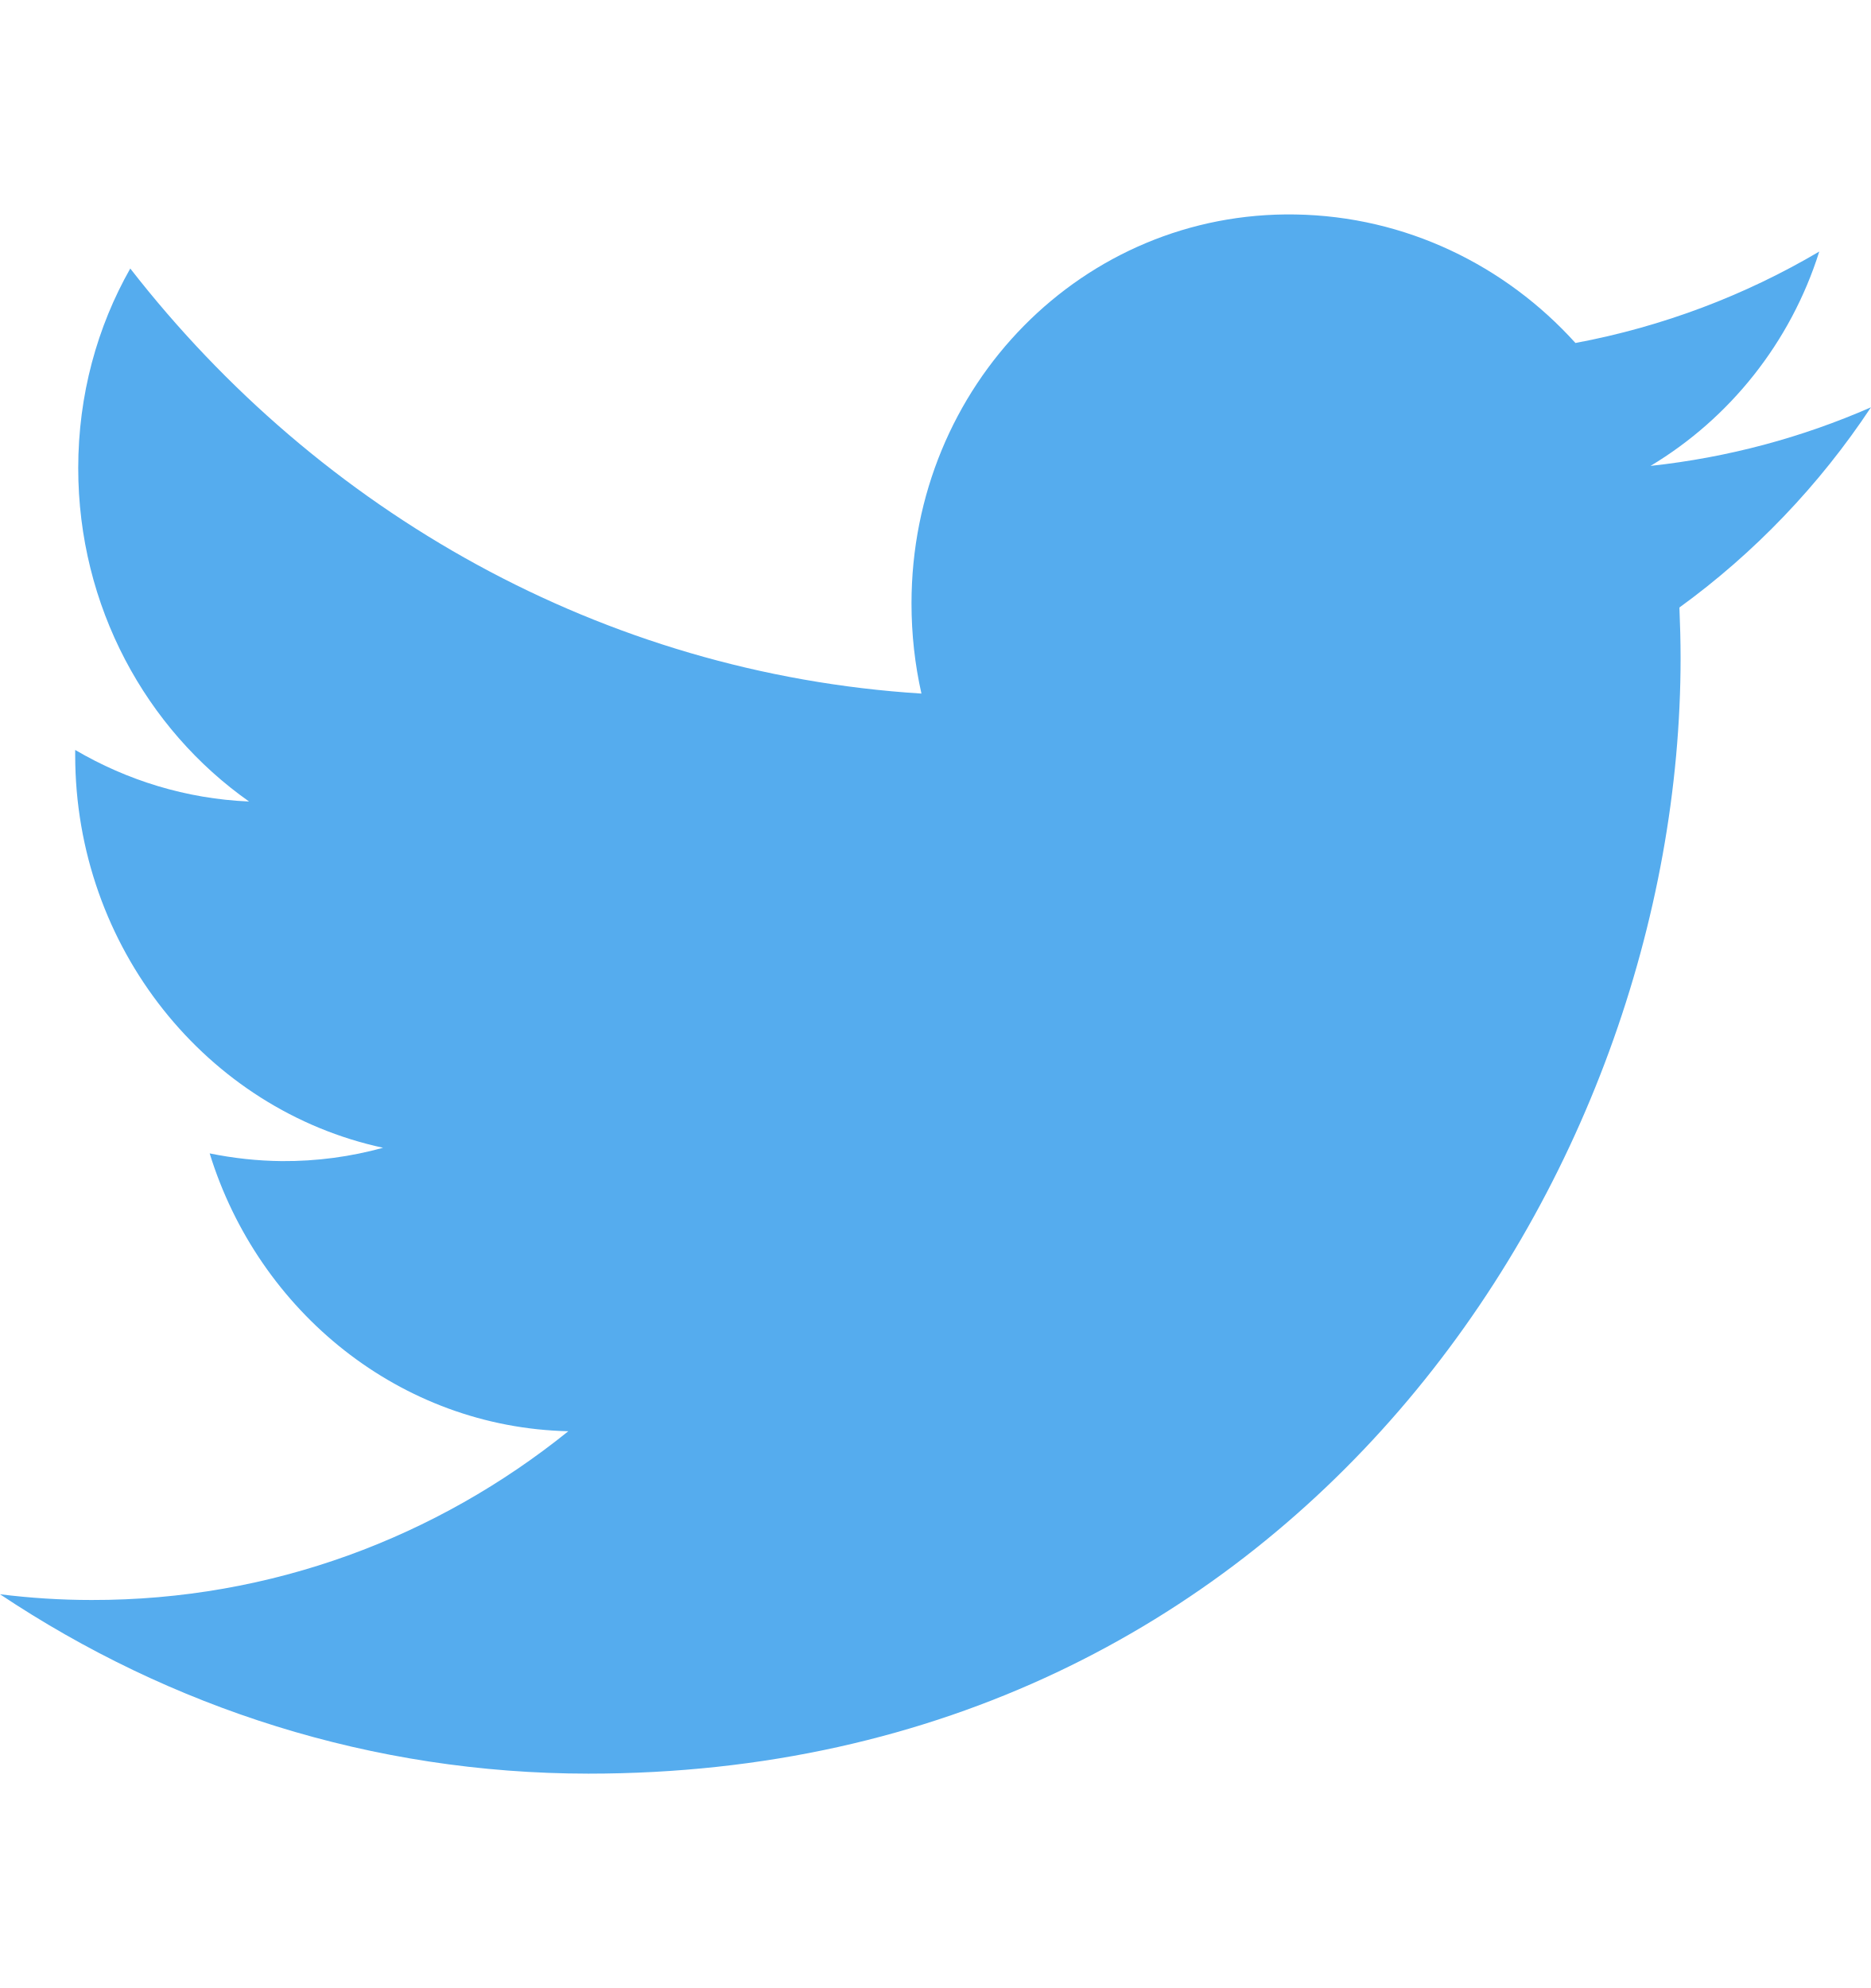
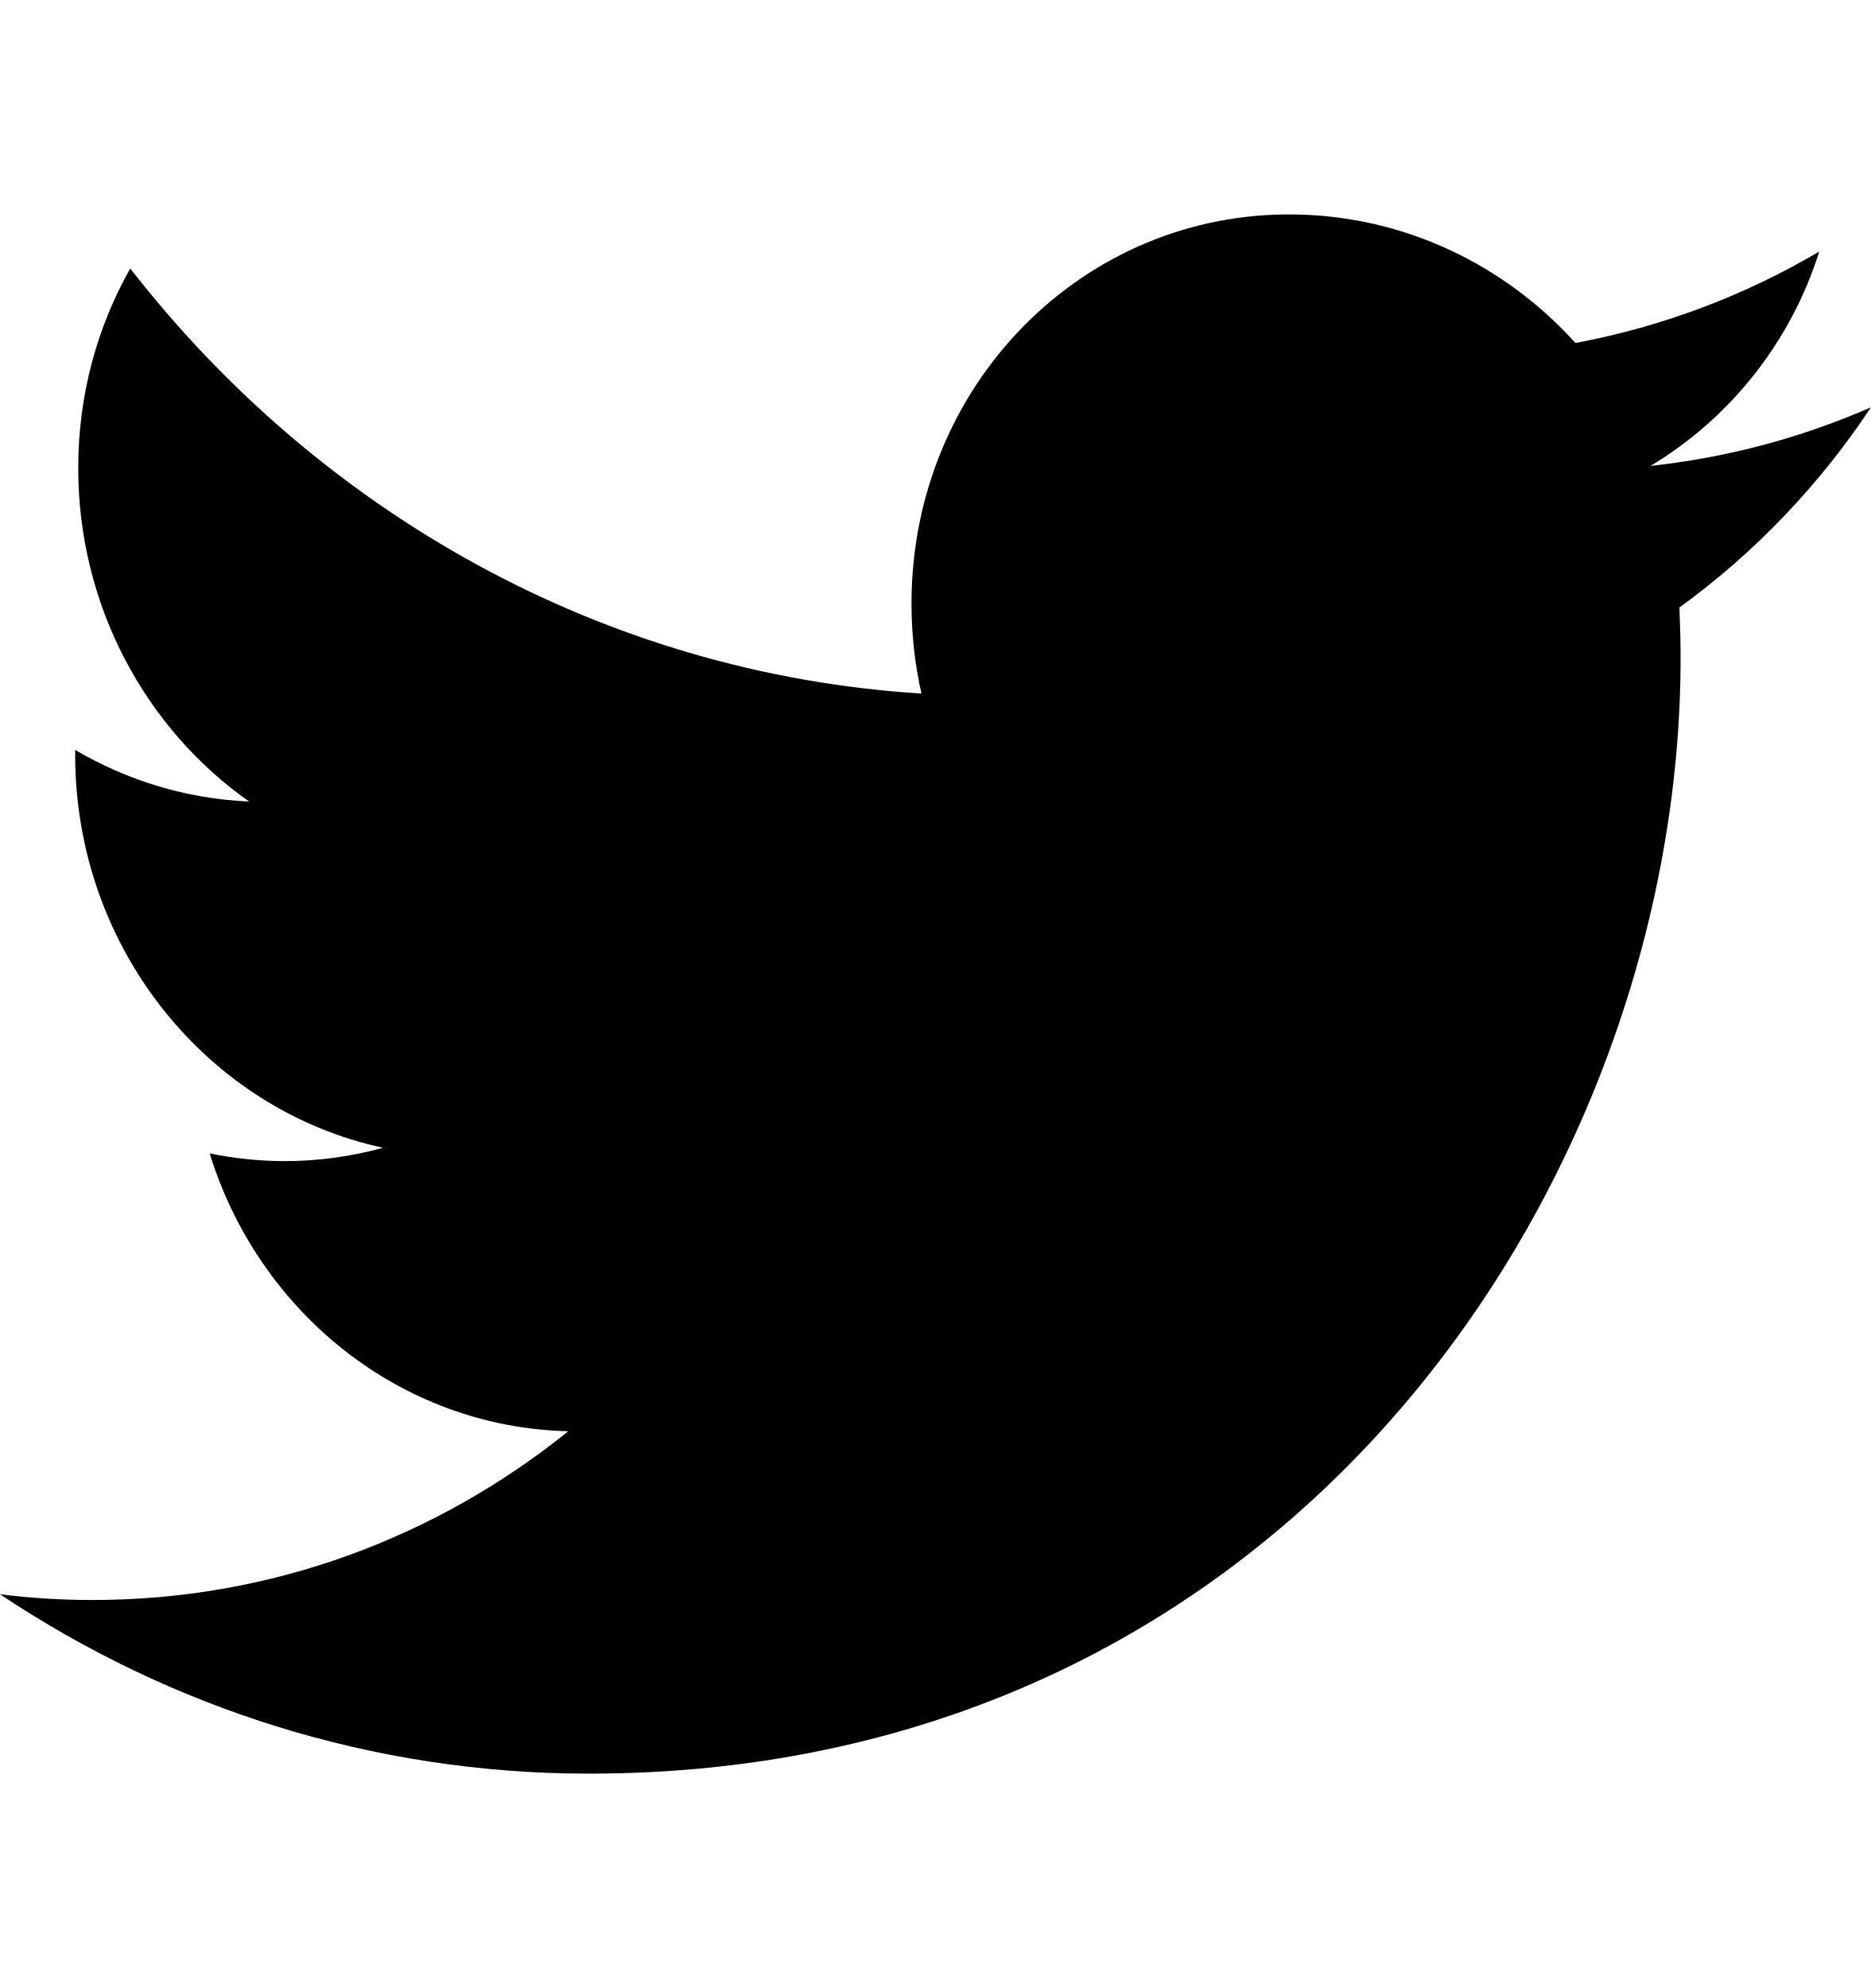
<svg xmlns="http://www.w3.org/2000/svg" id="external-site-twitter" viewBox="0 0 16 17" fill="none">
-   <path fill-rule="evenodd" clip-rule="evenodd" d="M13.473 2.933C12.875 2.271 12.022 1.849 11.077 1.834C9.265 1.804 7.795 3.294 7.795 5.16C7.795 5.425 7.824 5.683 7.88 5.931C5.152 5.759 2.733 4.378 1.114 2.296C0.831 2.795 0.669 3.378 0.669 4.003C0.669 5.185 1.249 6.234 2.13 6.854C1.592 6.831 1.086 6.673 0.643 6.413C0.643 6.427 0.643 6.441 0.643 6.456C0.643 8.107 1.774 9.492 3.276 9.815C3 9.891 2.71 9.931 2.411 9.929C2.2 9.927 1.994 9.904 1.793 9.863C2.211 11.218 3.423 12.206 4.86 12.239C3.736 13.145 2.321 13.685 0.783 13.682C0.518 13.682 0.257 13.665 0 13.633C1.453 14.602 3.178 15.166 5.032 15.167C11.07 15.168 14.372 10.06 14.372 5.629C14.372 5.483 14.368 5.339 14.362 5.195C15.003 4.73 15.56 4.148 16 3.483C15.411 3.741 14.779 3.912 14.115 3.984C14.792 3.578 15.313 2.929 15.558 2.151C14.924 2.525 14.221 2.793 13.473 2.933Z" fill="#55ACEE" />
+   <path fill-rule="evenodd" clip-rule="evenodd" d="M13.473 2.933C12.875 2.271 12.022 1.849 11.077 1.834C9.265 1.804 7.795 3.294 7.795 5.16C7.795 5.425 7.824 5.683 7.88 5.931C5.152 5.759 2.733 4.378 1.114 2.296C0.831 2.795 0.669 3.378 0.669 4.003C0.669 5.185 1.249 6.234 2.13 6.854C1.592 6.831 1.086 6.673 0.643 6.413C0.643 6.427 0.643 6.441 0.643 6.456C0.643 8.107 1.774 9.492 3.276 9.815C3 9.891 2.71 9.931 2.411 9.929C2.2 9.927 1.994 9.904 1.793 9.863C2.211 11.218 3.423 12.206 4.86 12.239C3.736 13.145 2.321 13.685 0.783 13.682C0.518 13.682 0.257 13.665 0 13.633C1.453 14.602 3.178 15.166 5.032 15.167C11.07 15.168 14.372 10.06 14.372 5.629C14.372 5.483 14.368 5.339 14.362 5.195C15.003 4.73 15.56 4.148 16 3.483C15.411 3.741 14.779 3.912 14.115 3.984C14.792 3.578 15.313 2.929 15.558 2.151C14.924 2.525 14.221 2.793 13.473 2.933Z" fill="#000000" />
</svg>
